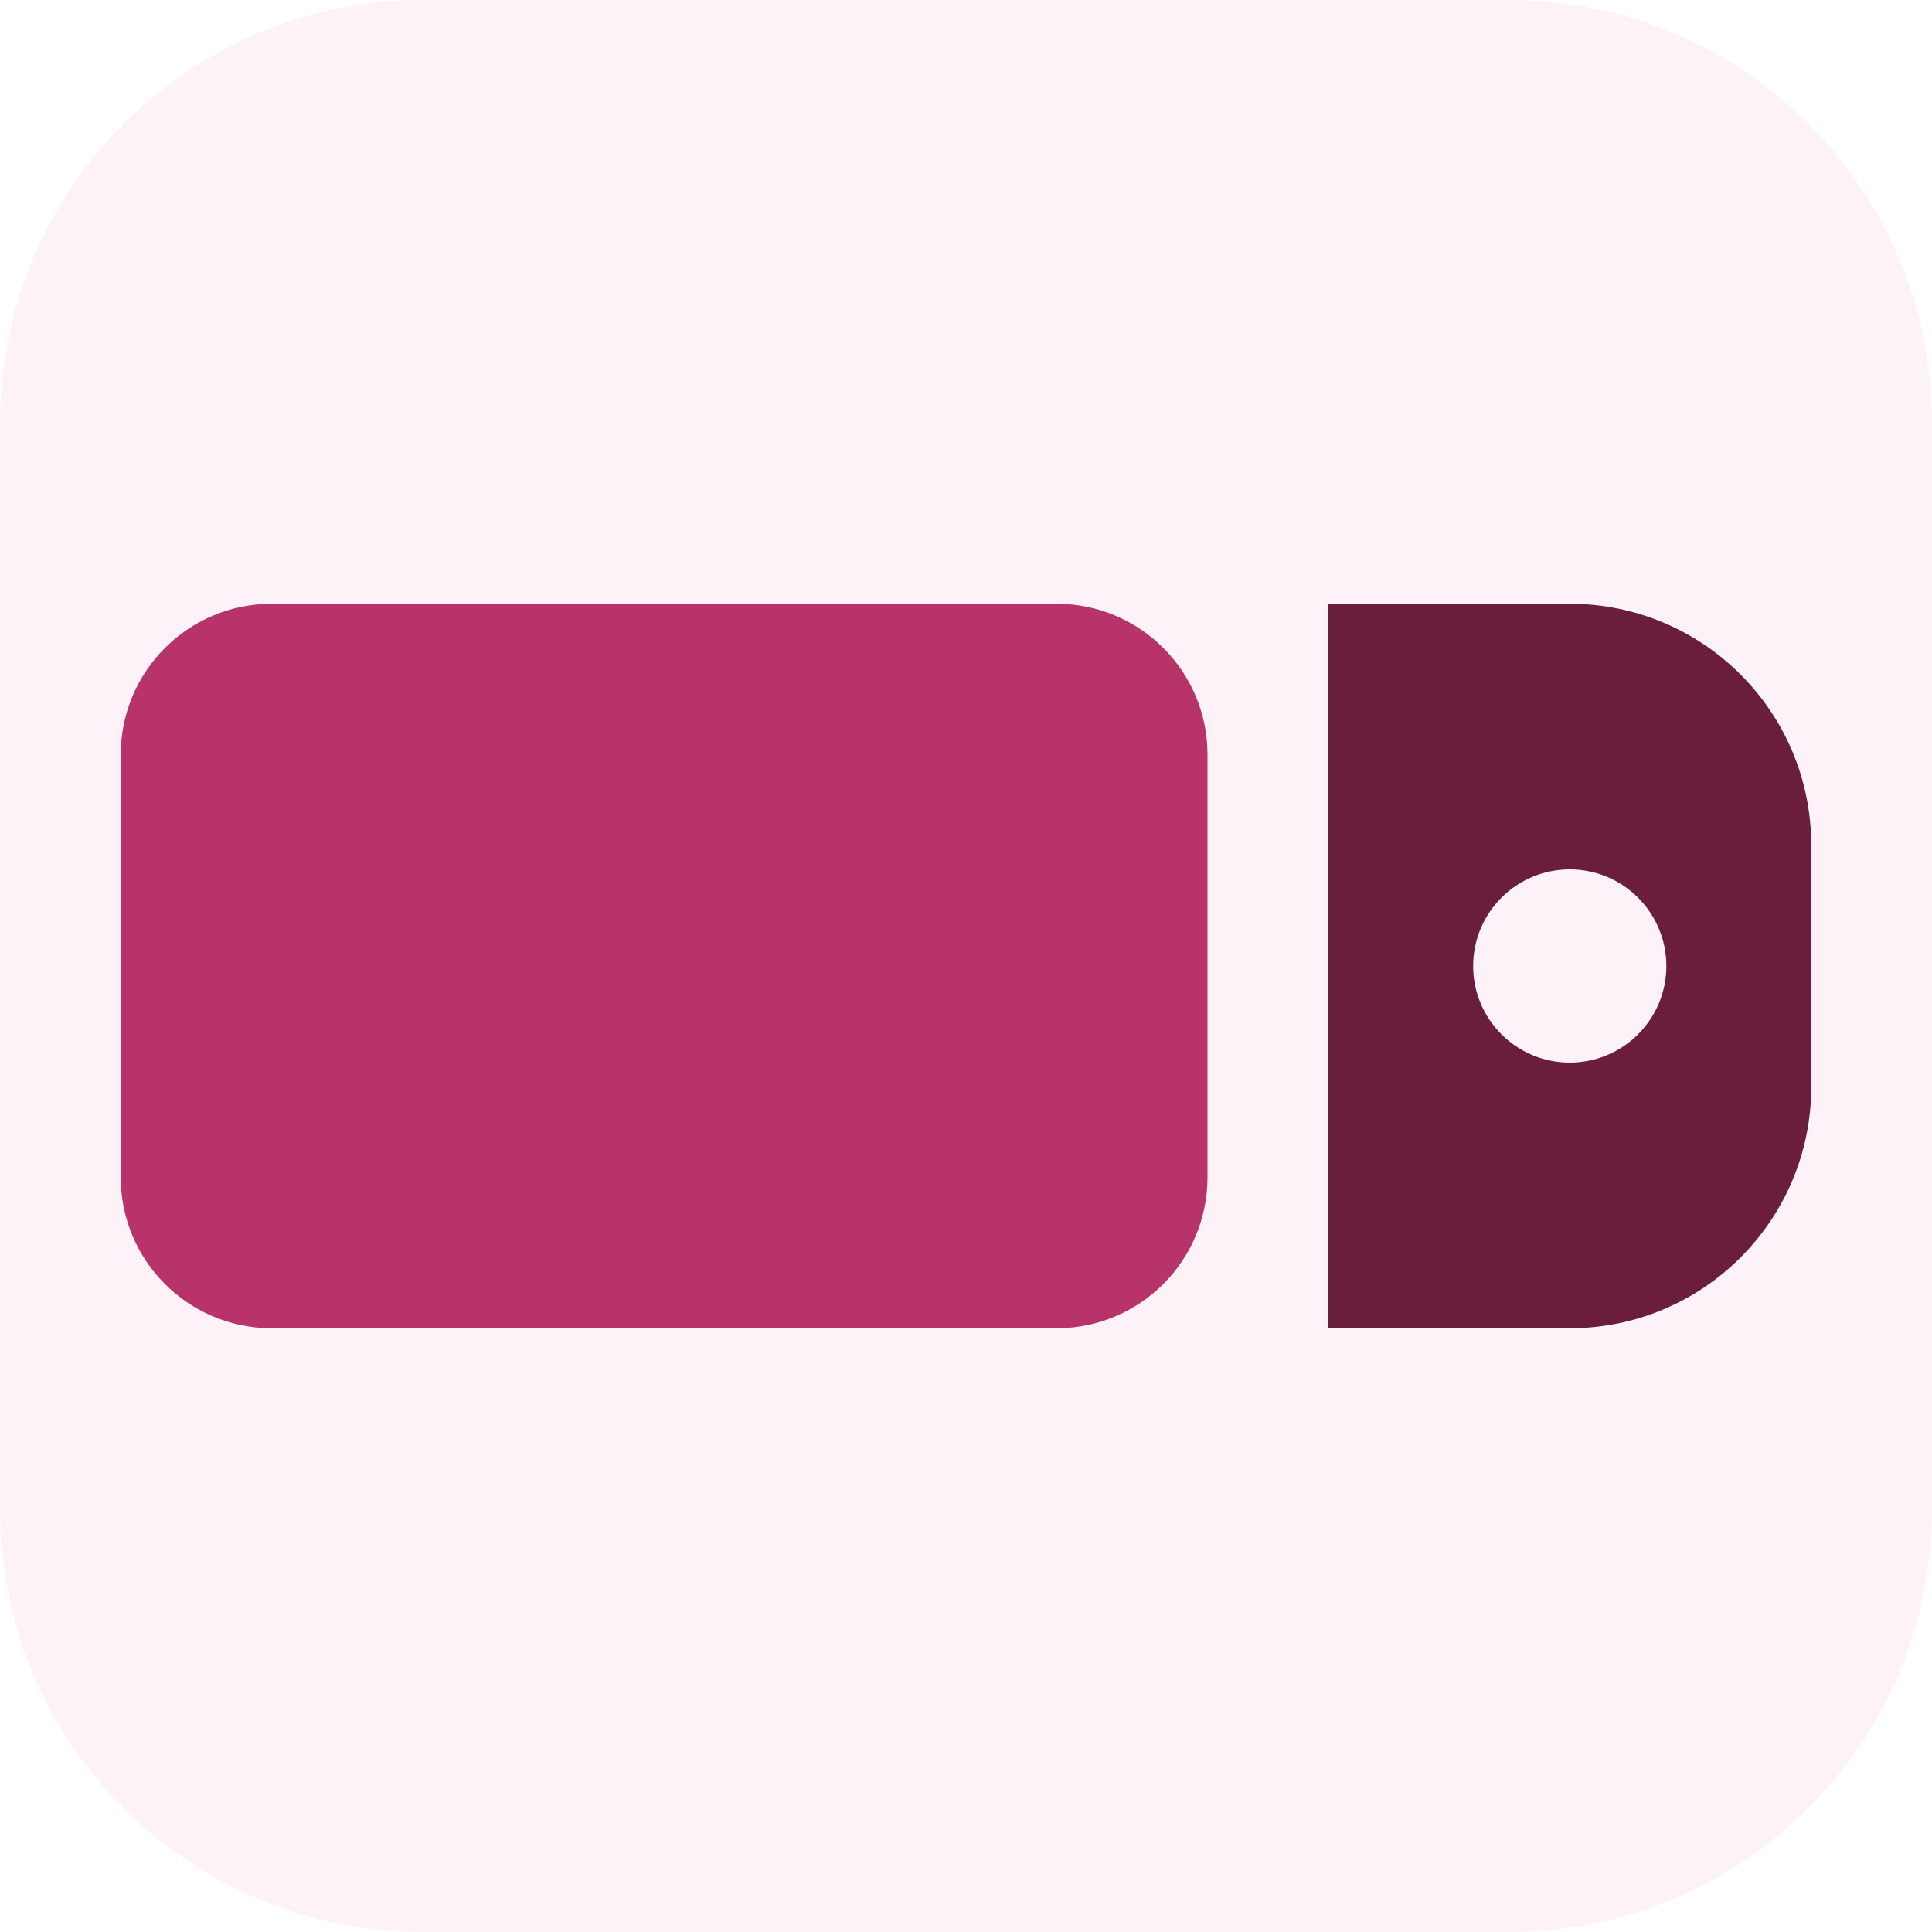
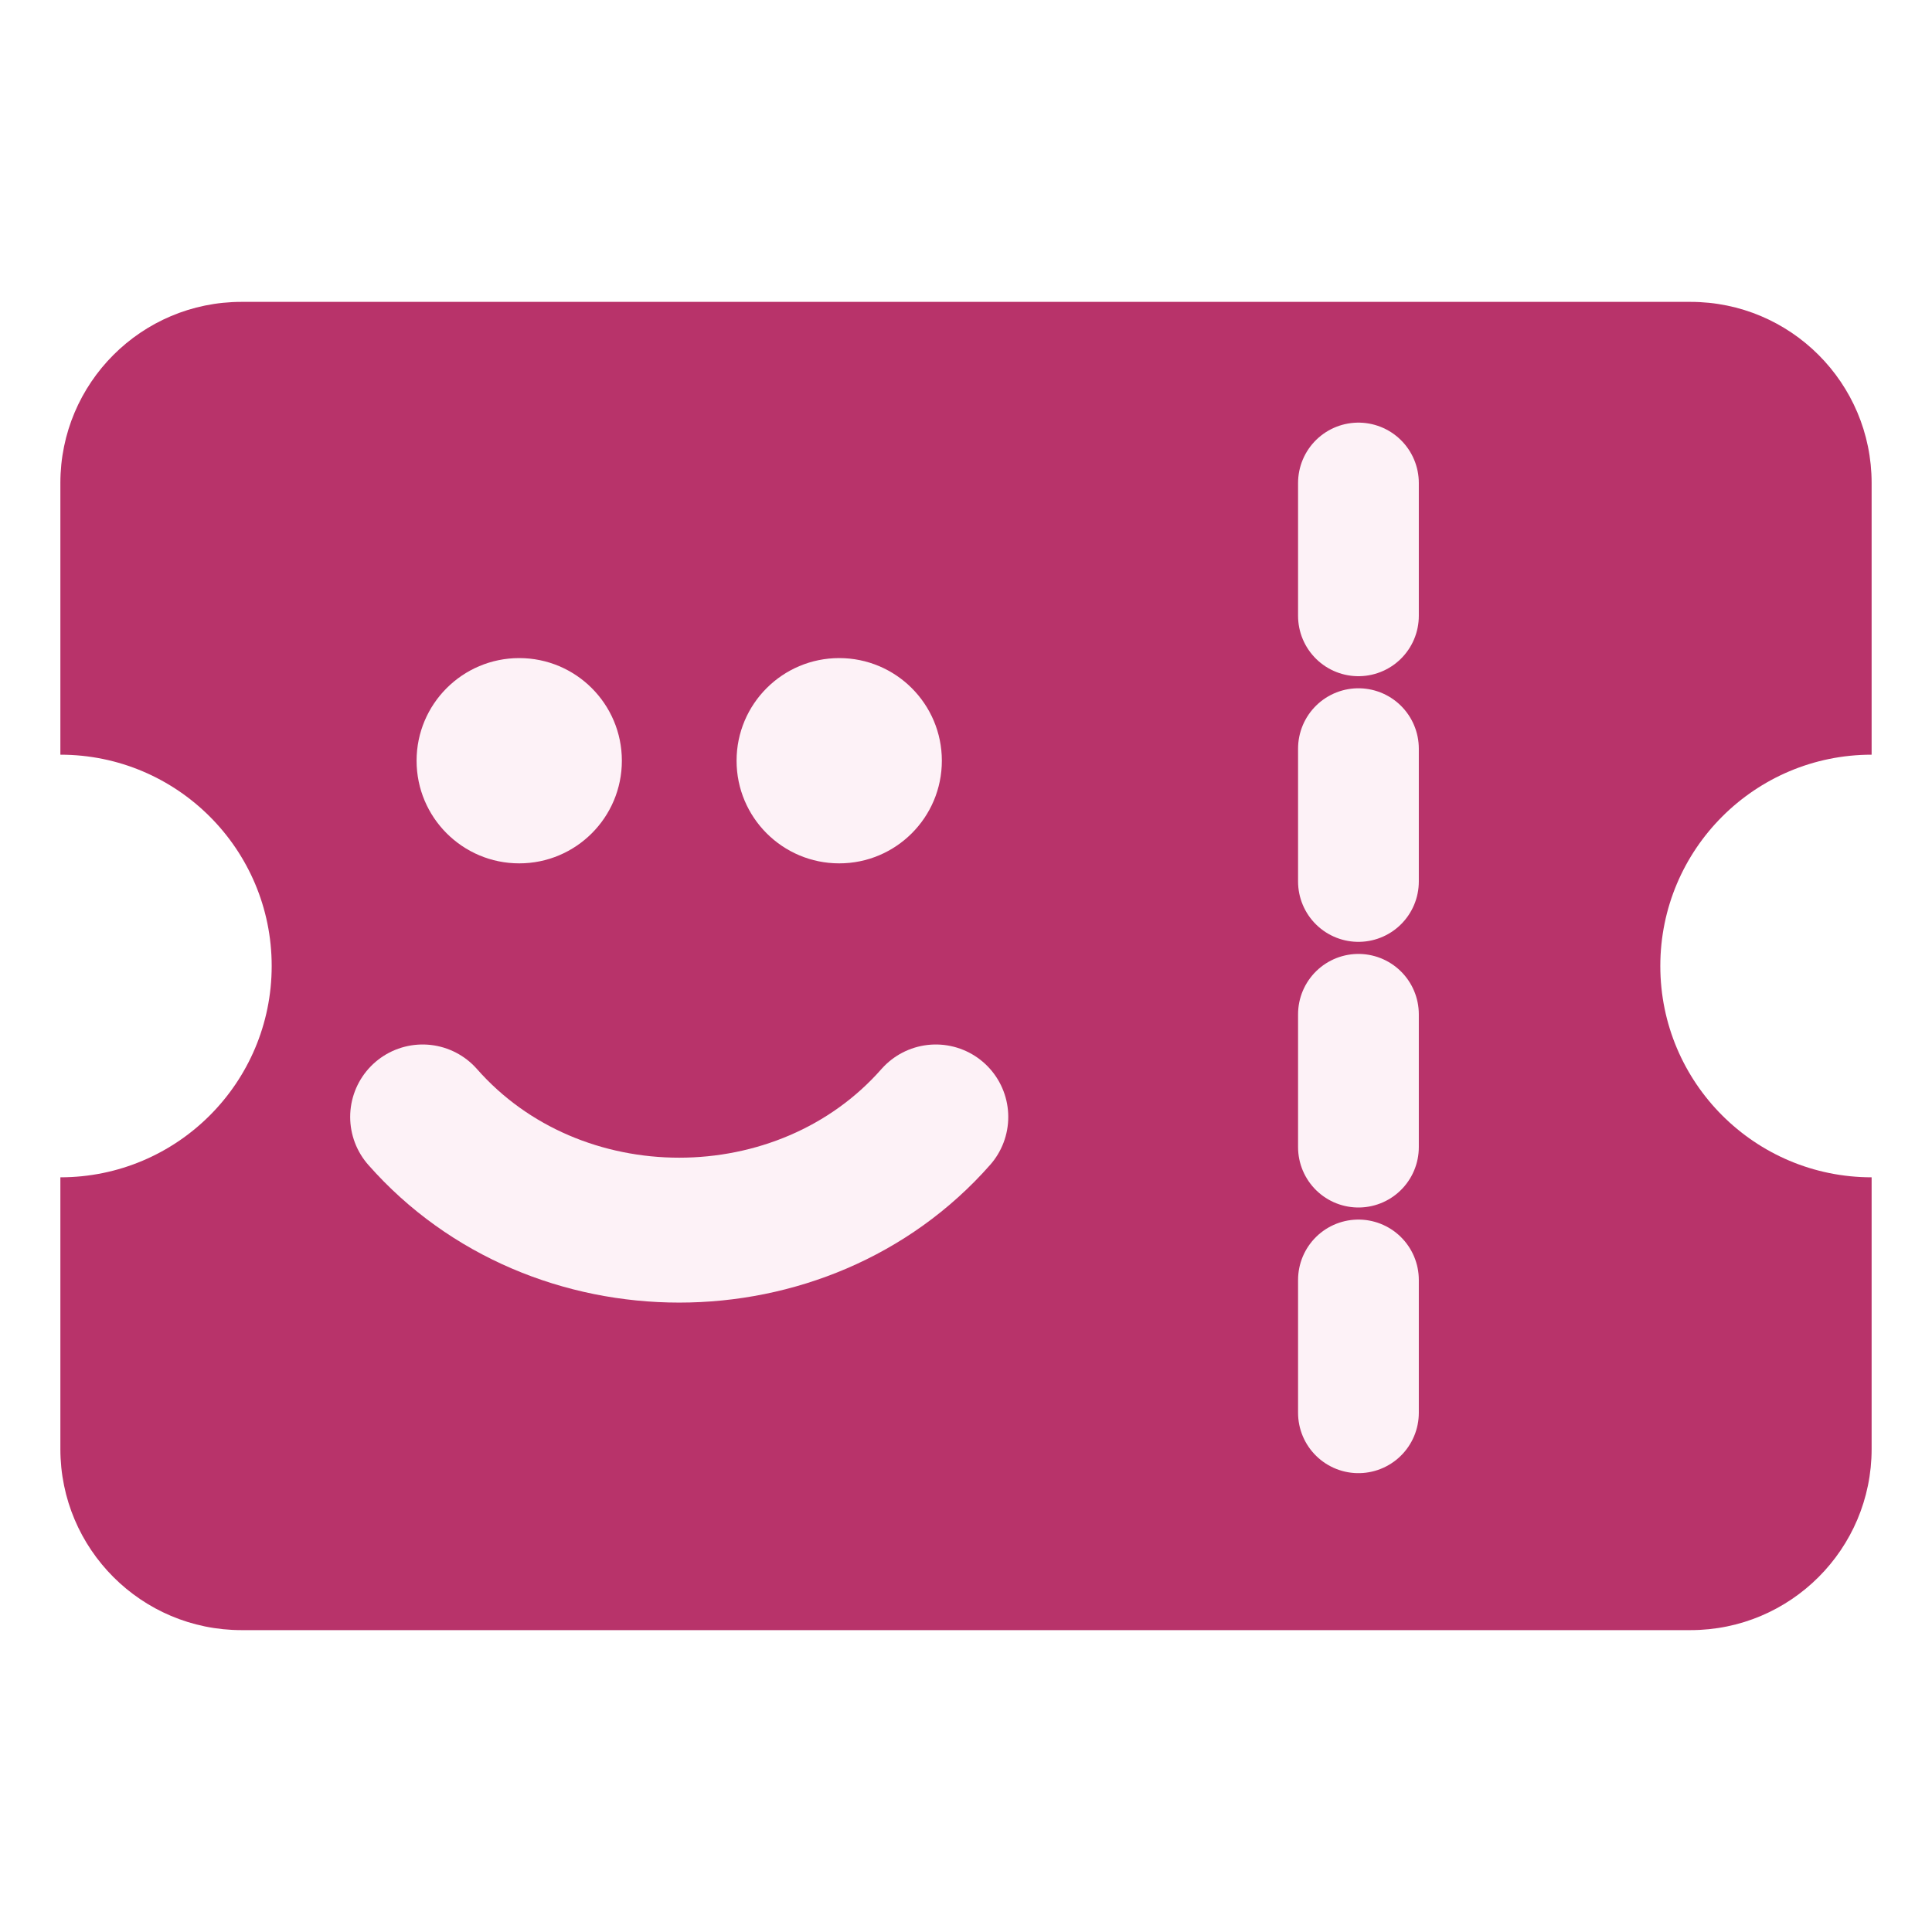
<svg xmlns="http://www.w3.org/2000/svg" viewBox="0 0 32 32">
-   <rect width="32" height="32" rx="7" fill="#fdf2f7" />
-   <rect x="2" y="10" width="18" height="12" rx="2.5" fill="#b8336a" />
-   <path d="M22 10h4a4 4 0 0 1 4 4v4a4 4 0 0 1-4 4h-4z" fill="#6b1d3e" />
-   <circle cx="26" cy="16" r="1.6" fill="#fdf2f7" />
+   <path d="M4 5H28A3 3 0 0 1 31 8V12.5A3.5 3.5 0 0 0 31 19.5V24A3 3 0 0 1 28 27H4A3 3 0 0 1 1 24V19.5A3.5 3.5 0 0 0 1 12.5V8A3 3 0 0 1 4 5Z" fill="#b8336a" />
+   <path d="M22.5 8V24" stroke="#fdf2f7" stroke-width="2" stroke-dasharray="2.2 2.2" stroke-linecap="round" />
+   <path d="M7 18.5c2.2 2.5 6.3 2.5 8.5 0" stroke="#fdf2f7" stroke-width="2.4" fill="none" stroke-linecap="round" />
+   <circle cx="8.6" cy="12.6" r="1.7" fill="#fdf2f7" />
+   <circle cx="13.9" cy="12.6" r="1.7" fill="#fdf2f7" />
</svg>
